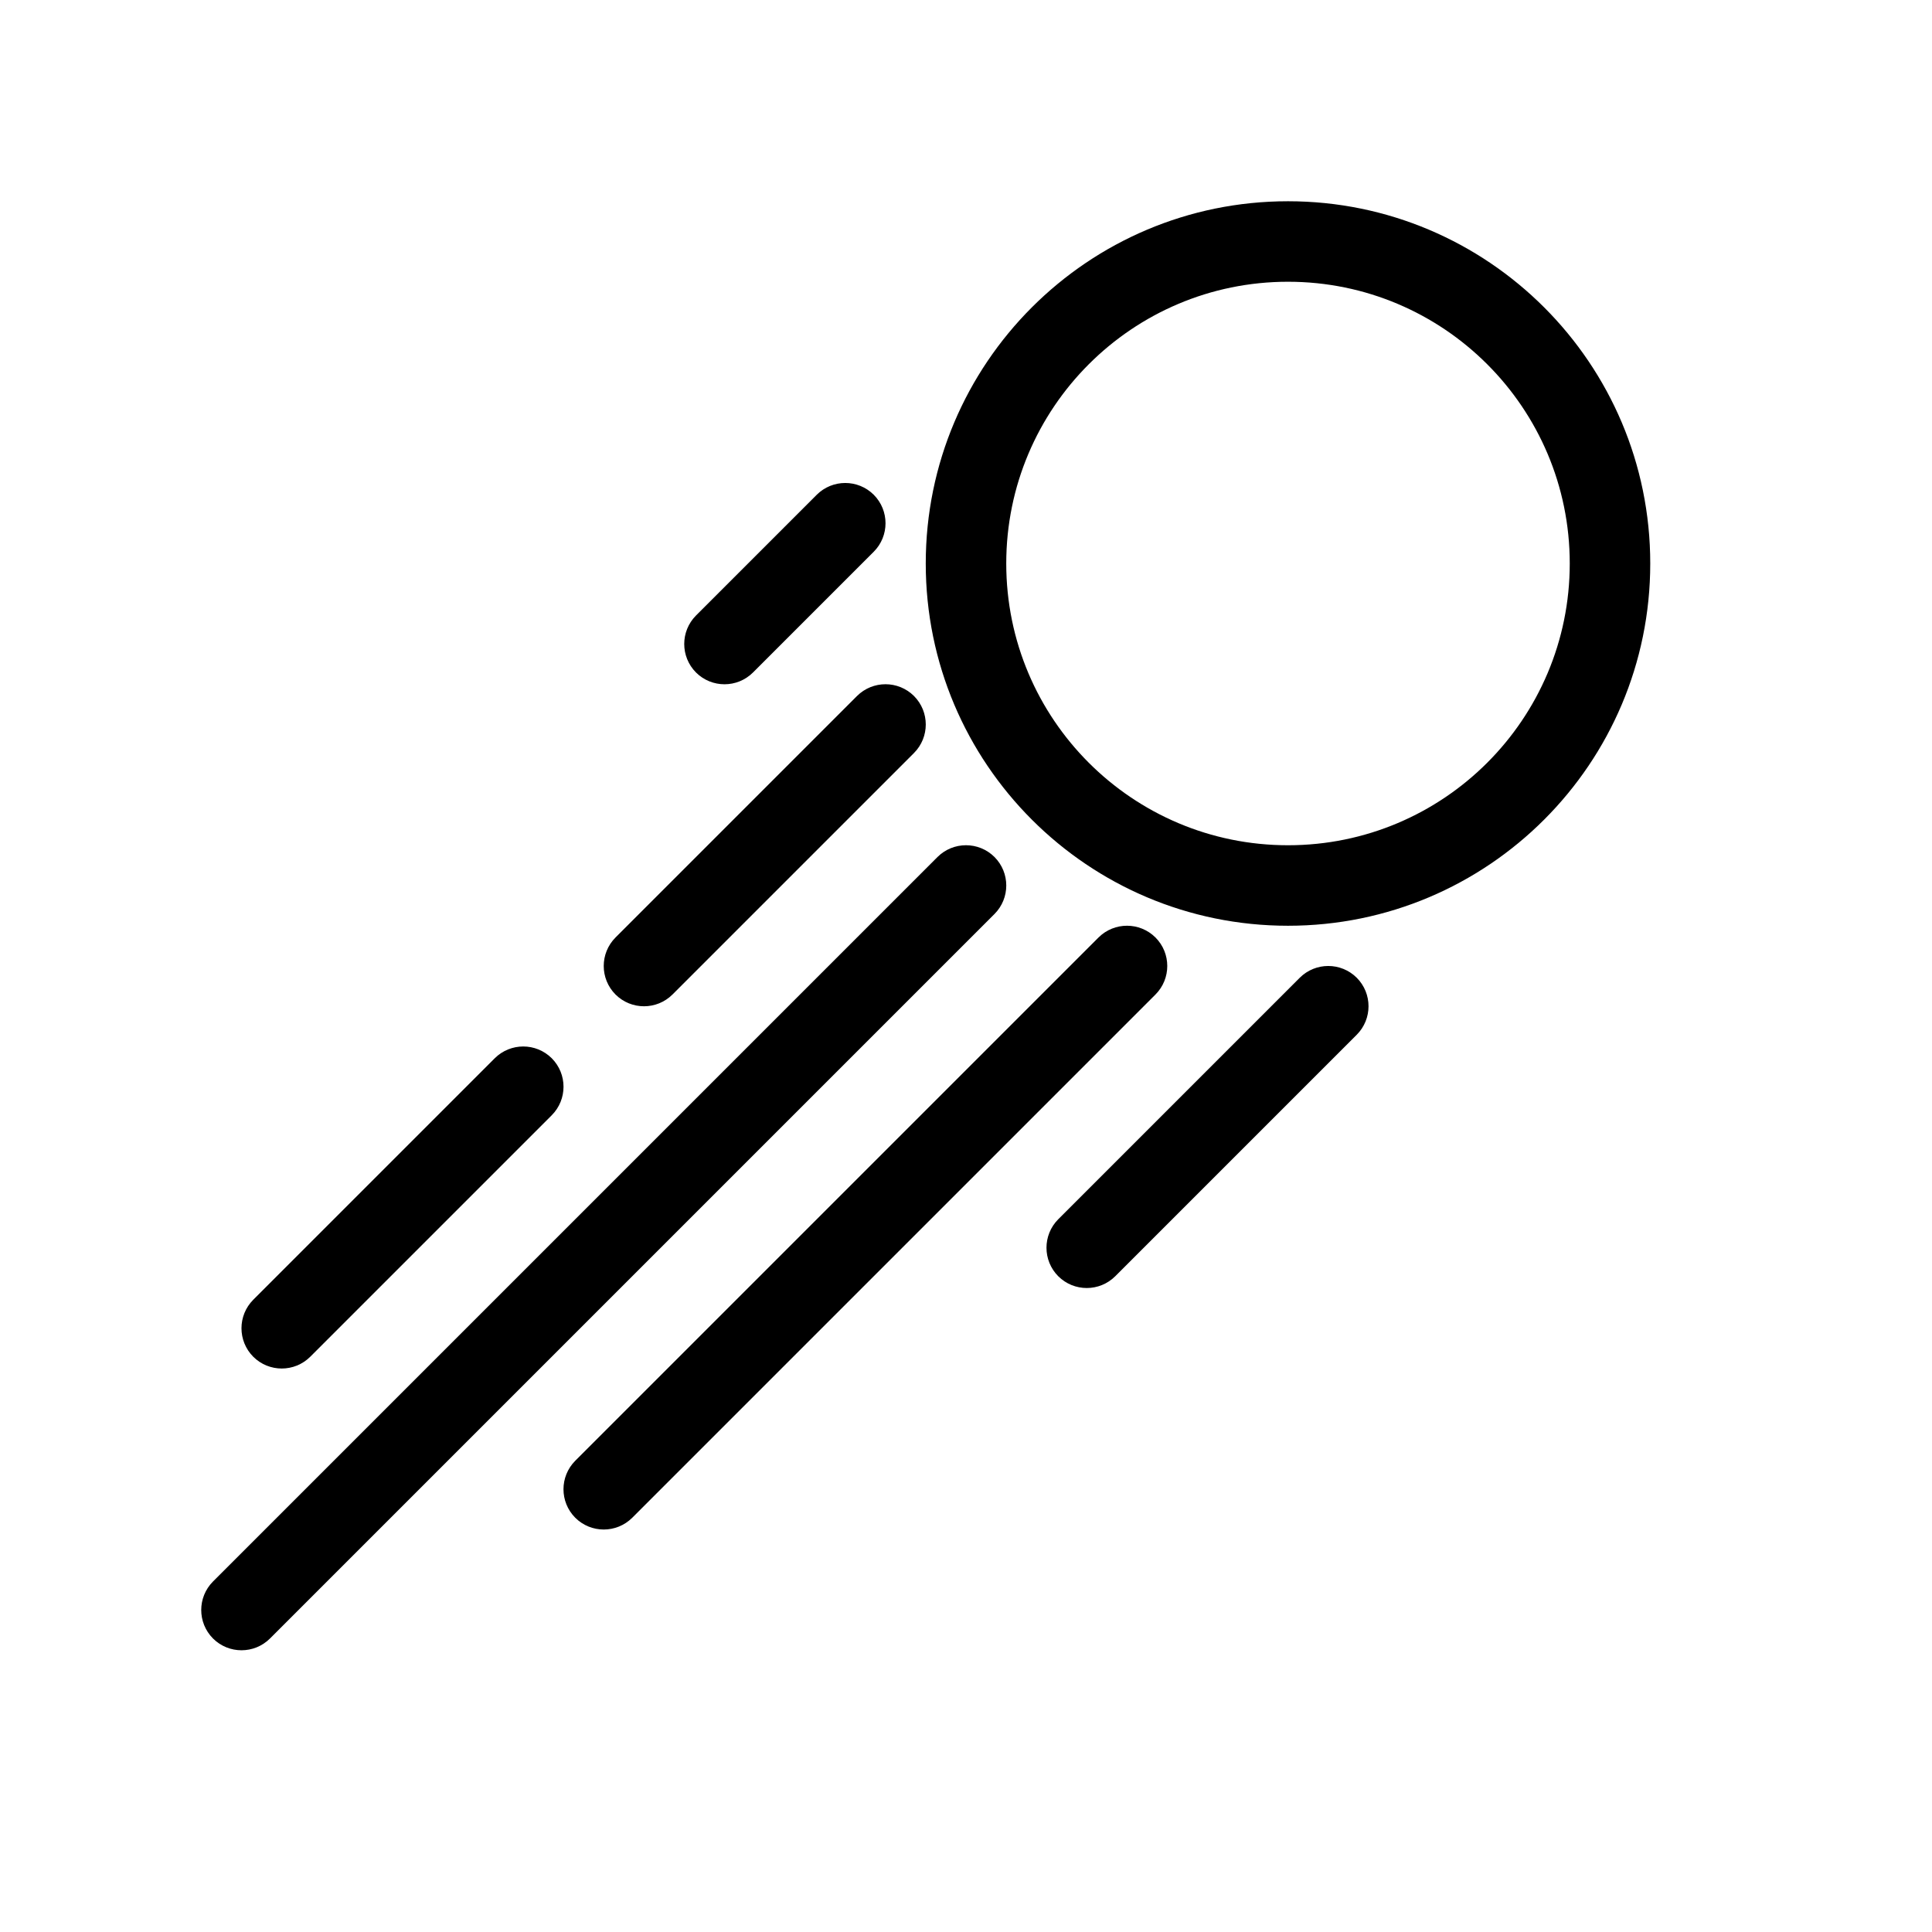
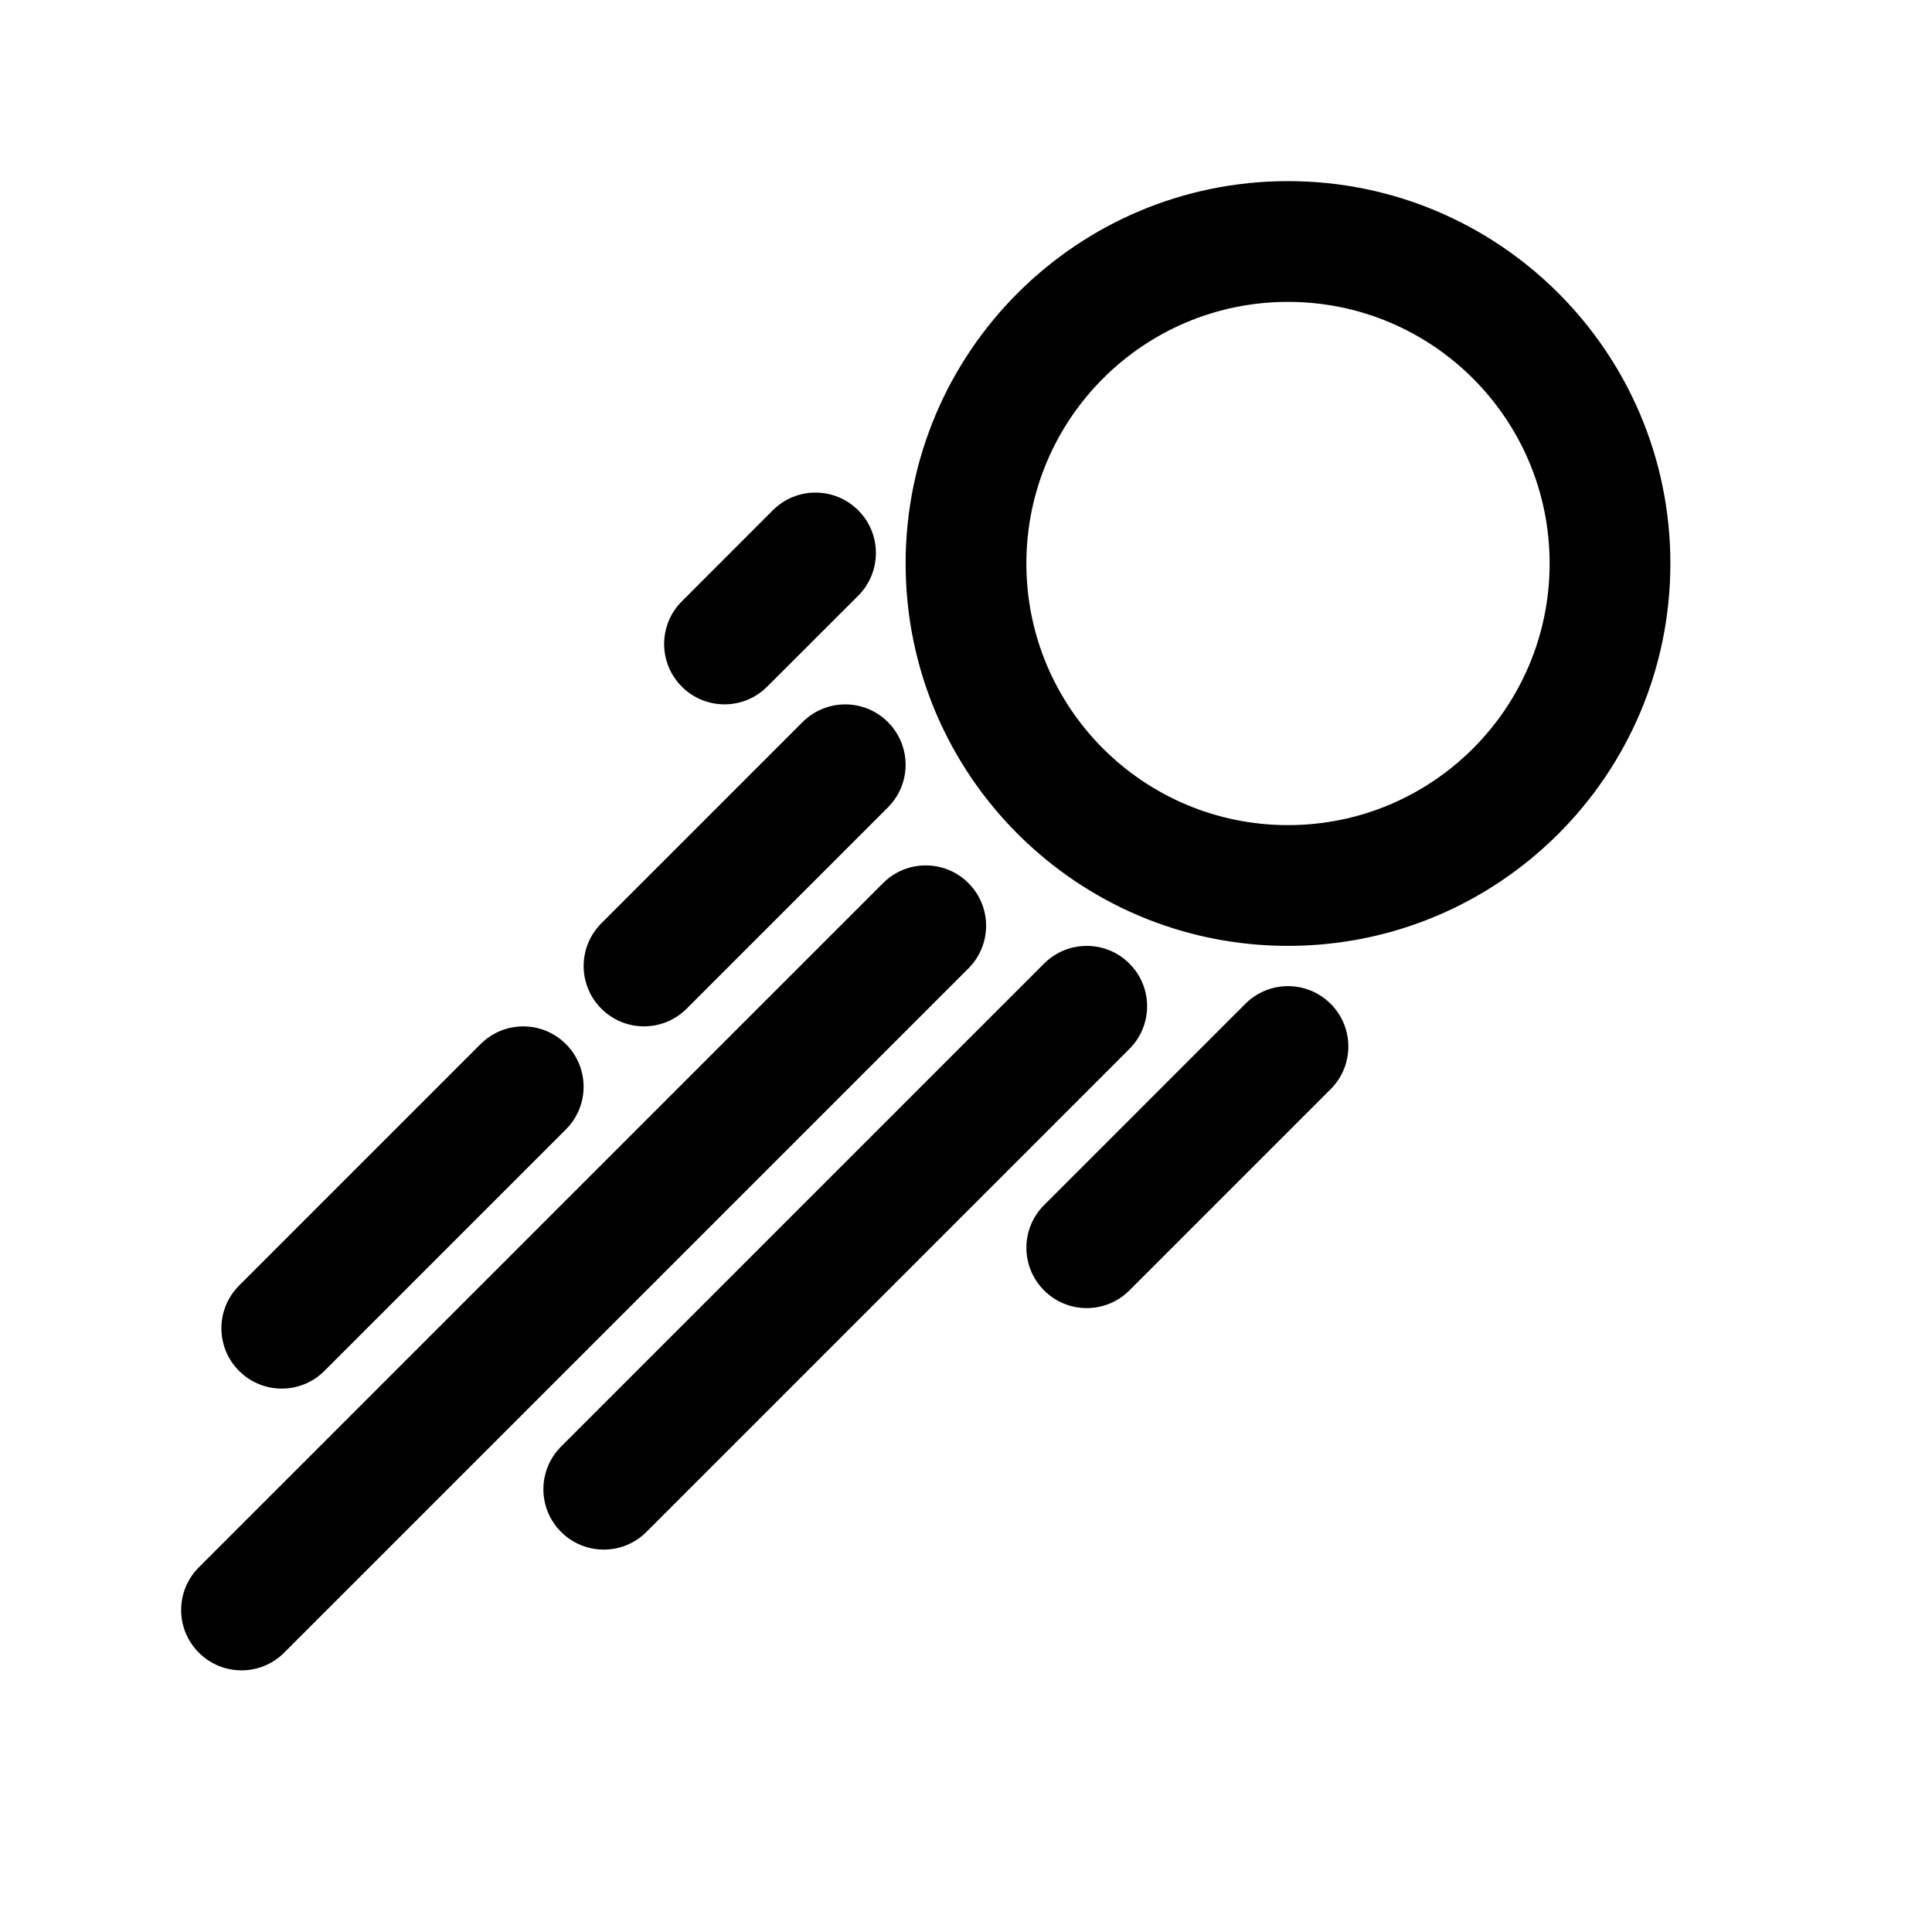
<svg xmlns="http://www.w3.org/2000/svg" width="24" height="24" viewBox="0 0 24 24" fill="none">
-   <path fill-rule="evenodd" clip-rule="evenodd" d="M16 3.5C14.067 3.5 12.5 5.067 12.5 7C12.5 8.933 14.067 10.5 16 10.5C17.933 10.5 19.5 8.933 19.5 7C19.5 5.067 17.933 3.5 16 3.5ZM11.5 7C11.5 4.515 13.515 2.5 16 2.5C18.485 2.5 20.5 4.515 20.5 7C20.5 9.485 18.485 11.5 16 11.5C13.515 11.5 11.5 9.485 11.5 7ZM10.854 6.146C11.049 6.342 11.049 6.658 10.854 6.854L9.354 8.354C9.158 8.549 8.842 8.549 8.646 8.354C8.451 8.158 8.451 7.842 8.646 7.646L10.146 6.146C10.342 5.951 10.658 5.951 10.854 6.146ZM11.354 8.646C11.549 8.842 11.549 9.158 11.354 9.354L8.354 12.354C8.158 12.549 7.842 12.549 7.646 12.354C7.451 12.158 7.451 11.842 7.646 11.646L10.646 8.646C10.842 8.451 11.158 8.451 11.354 8.646ZM12.354 10.646C12.549 10.842 12.549 11.158 12.354 11.354L3.354 20.354C3.158 20.549 2.842 20.549 2.646 20.354C2.451 20.158 2.451 19.842 2.646 19.646L11.646 10.646C11.842 10.451 12.158 10.451 12.354 10.646ZM14.354 11.646C14.549 11.842 14.549 12.158 14.354 12.354L7.854 18.854C7.658 19.049 7.342 19.049 7.146 18.854C6.951 18.658 6.951 18.342 7.146 18.146L13.646 11.646C13.842 11.451 14.158 11.451 14.354 11.646ZM16.854 12.146C17.049 12.342 17.049 12.658 16.854 12.854L13.854 15.854C13.658 16.049 13.342 16.049 13.146 15.854C12.951 15.658 12.951 15.342 13.146 15.146L16.146 12.146C16.342 11.951 16.658 11.951 16.854 12.146ZM6.854 13.146C7.049 13.342 7.049 13.658 6.854 13.854L3.854 16.854C3.658 17.049 3.342 17.049 3.146 16.854C2.951 16.658 2.951 16.342 3.146 16.146L6.146 13.146C6.342 12.951 6.658 12.951 6.854 13.146Z" fill="black" />
+   <path fill-rule="evenodd" clip-rule="evenodd" d="M16 3.75C14.205 3.75 12.75 5.205 12.75 7C12.75 8.795 14.205 10.25 16 10.25C17.795 10.25 19.25 8.795 19.25 7C19.25 5.205 17.795 3.75 16 3.75ZM11.25 7C11.25 4.377 13.377 2.25 16 2.25C18.623 2.25 20.75 4.377 20.75 7C20.75 9.623 18.623 11.75 16 11.75C13.377 11.75 11.25 9.623 11.25 7ZM10.661 6.339C10.954 6.632 10.954 7.107 10.661 7.4L9.53 8.53C9.237 8.823 8.763 8.823 8.47 8.53C8.177 8.237 8.177 7.763 8.47 7.47L9.6 6.339C9.893 6.046 10.368 6.046 10.661 6.339ZM11.03 8.97C11.323 9.263 11.323 9.737 11.03 10.03L8.53 12.53C8.237 12.823 7.763 12.823 7.47 12.53C7.177 12.237 7.177 11.763 7.47 11.47L9.97 8.97C10.263 8.677 10.737 8.677 11.03 8.97ZM12.03 10.97C12.323 11.263 12.323 11.737 12.03 12.03L3.53 20.53C3.237 20.823 2.763 20.823 2.47 20.53C2.177 20.237 2.177 19.763 2.47 19.47L10.97 10.97C11.263 10.677 11.737 10.677 12.03 10.97ZM14.03 11.97C14.323 12.263 14.323 12.737 14.03 13.03L8.03 19.03C7.737 19.323 7.263 19.323 6.97 19.03C6.677 18.737 6.677 18.263 6.97 17.97L12.97 11.97C13.263 11.677 13.737 11.677 14.03 11.97ZM16.53 12.47C16.823 12.763 16.823 13.237 16.53 13.53L14.03 16.03C13.737 16.323 13.263 16.323 12.97 16.03C12.677 15.737 12.677 15.263 12.97 14.97L15.47 12.47C15.763 12.177 16.237 12.177 16.53 12.47ZM7.03 12.97C7.323 13.263 7.323 13.737 7.03 14.03L4.03 17.03C3.737 17.323 3.263 17.323 2.97 17.03C2.677 16.737 2.677 16.263 2.97 15.97L5.97 12.97C6.263 12.677 6.737 12.677 7.03 12.97Z" fill="black" />
</svg>
